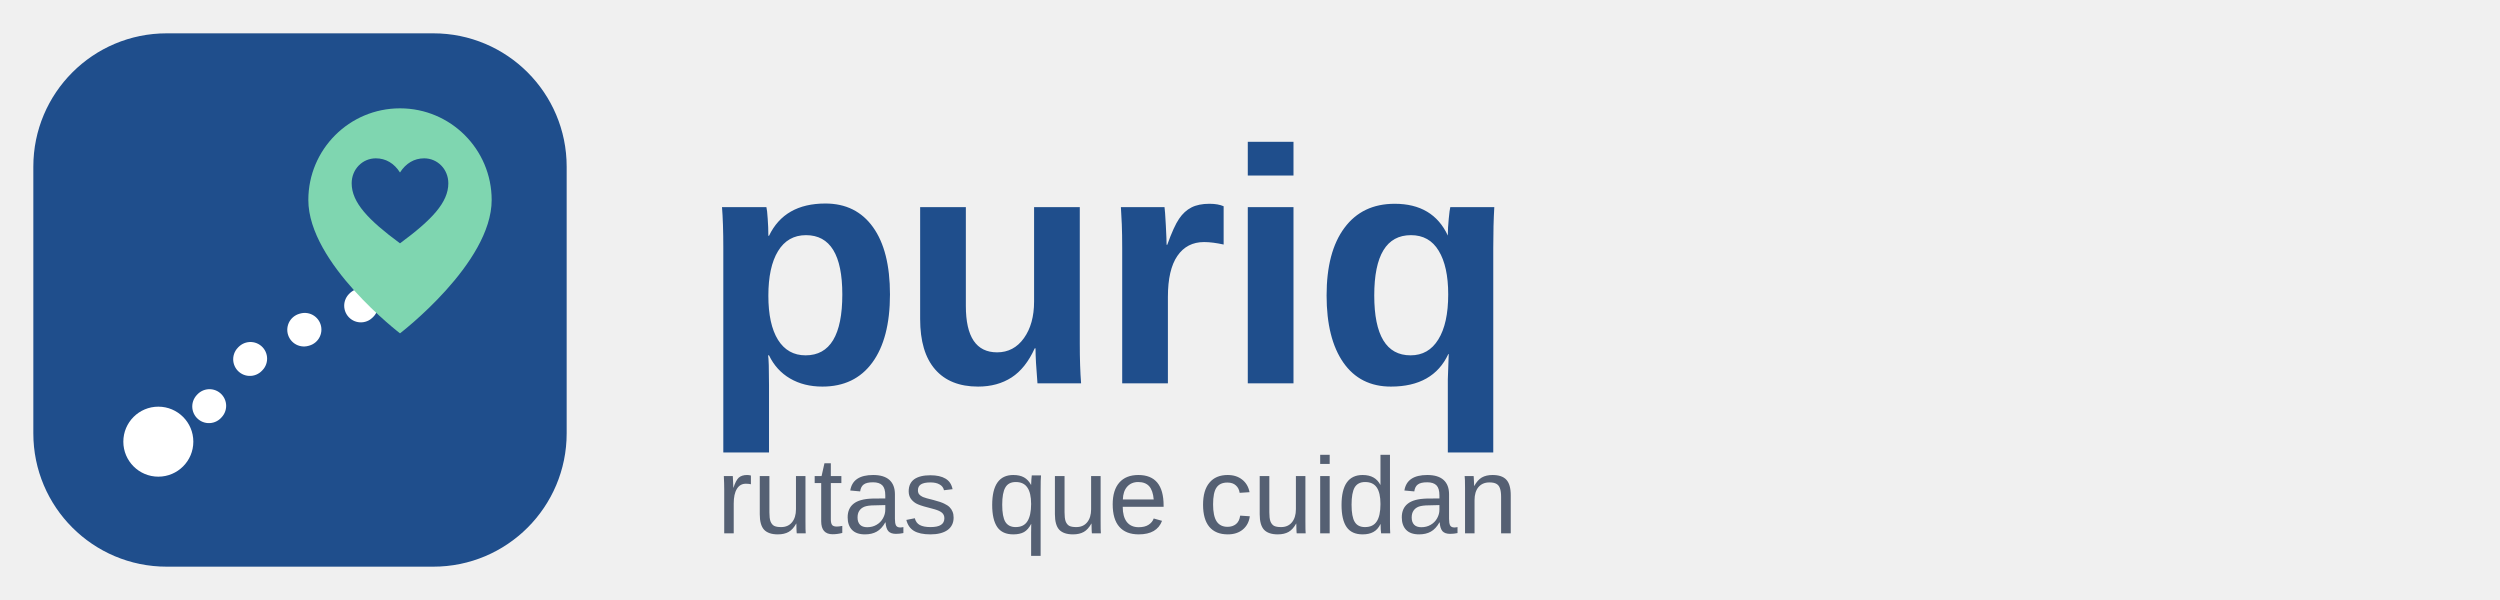
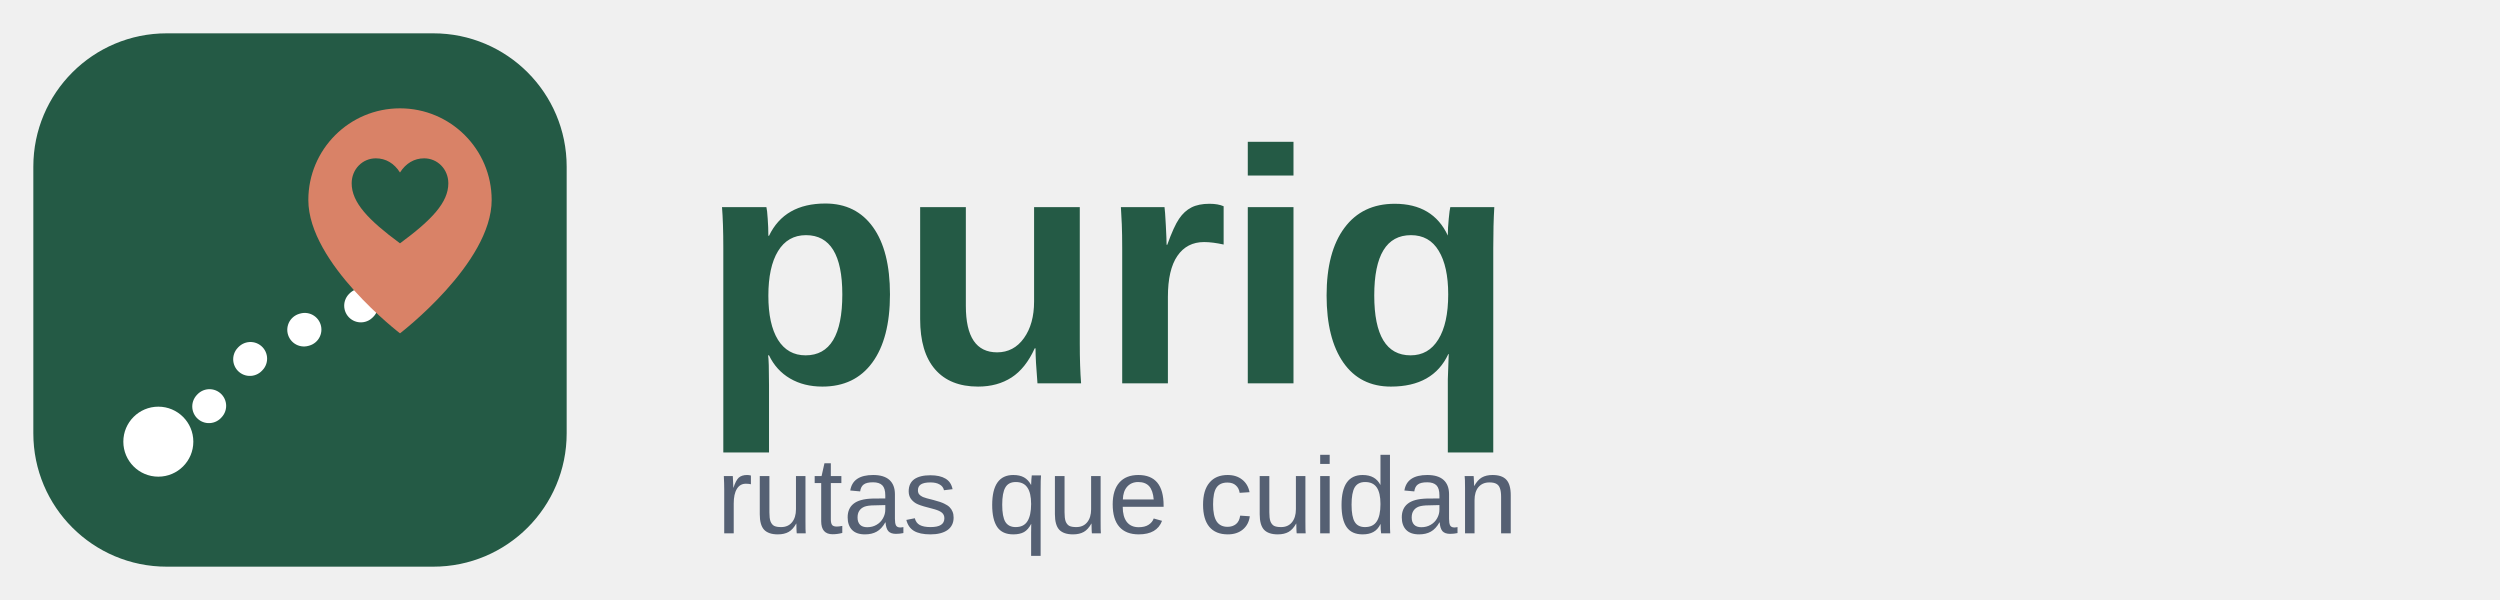
<svg xmlns="http://www.w3.org/2000/svg" viewBox="0 0 300 72" width="600" height="144" role="img" aria-label="Puriq: rutas que cuidan">
  <g transform="translate(4 4)">
-     <rect width="64" height="64" rx="16" fill="#1F4E8C" />
+     <rect width="64" height="64" rx="16" fill="#245A45" />
    <path d="M15 49 C 22 47, 24 38, 31 36 S 38 34, 40 32" fill="none" stroke="#FFFFFF" stroke-width="4" stroke-linecap="round" stroke-dasharray="0.1 7.4" />
    <circle cx="15" cy="49" r="4.2" fill="#FFFFFF" />
-     <path d="M44 36 C 44 36 33 27.6 33 20 A 11 11 0 0 1 55 20 C 55 27.6 44 36 44 36 Z" fill="#7FD6B0" />
-     <path d="M44 25.2 C 40.2 22.4 38.2 20.3 38.2 18 C 38.2 16.3 39.5 15 41.1 15 C 42.3 15 43.3 15.6 44 16.7 C 44.7 15.6 45.7 15 46.9 15 C 48.5 15 49.8 16.3 49.8 18 C 49.8 20.3 47.8 22.4 44 25.2 Z" fill="#1F4E8C" />
+     <path d="M44 36 C 44 36 33 27.6 33 20 A 11 11 0 0 1 55 20 C 55 27.6 44 36 44 36 Z" fill="#D98267" />
+     <path d="M44 25.2 C 40.2 22.4 38.2 20.3 38.2 18 C 38.2 16.3 39.5 15 41.1 15 C 42.3 15 43.3 15.6 44 16.7 C 44.7 15.6 45.7 15 46.9 15 C 48.5 15 49.8 16.3 49.8 18 C 49.8 20.3 47.8 22.4 44 25.2 Z" fill="#245A45" />
  </g>
-   <text x="84" y="46" font-family="'Atkinson Hyperlegible', 'Segoe UI', Arial, sans-serif" font-size="40" font-weight="700" letter-spacing="-0.5" fill="#1F4E8C">puriq</text>
+   <text x="84" y="46" font-family="'Atkinson Hyperlegible', 'Segoe UI', Arial, sans-serif" font-size="40" font-weight="700" letter-spacing="-0.5" fill="#245A45">puriq</text>
  <text x="86" y="64" font-family="'Atkinson Hyperlegible', 'Segoe UI', Arial, sans-serif" font-size="13" fill="#556073">rutas que cuidan</text>
</svg>
